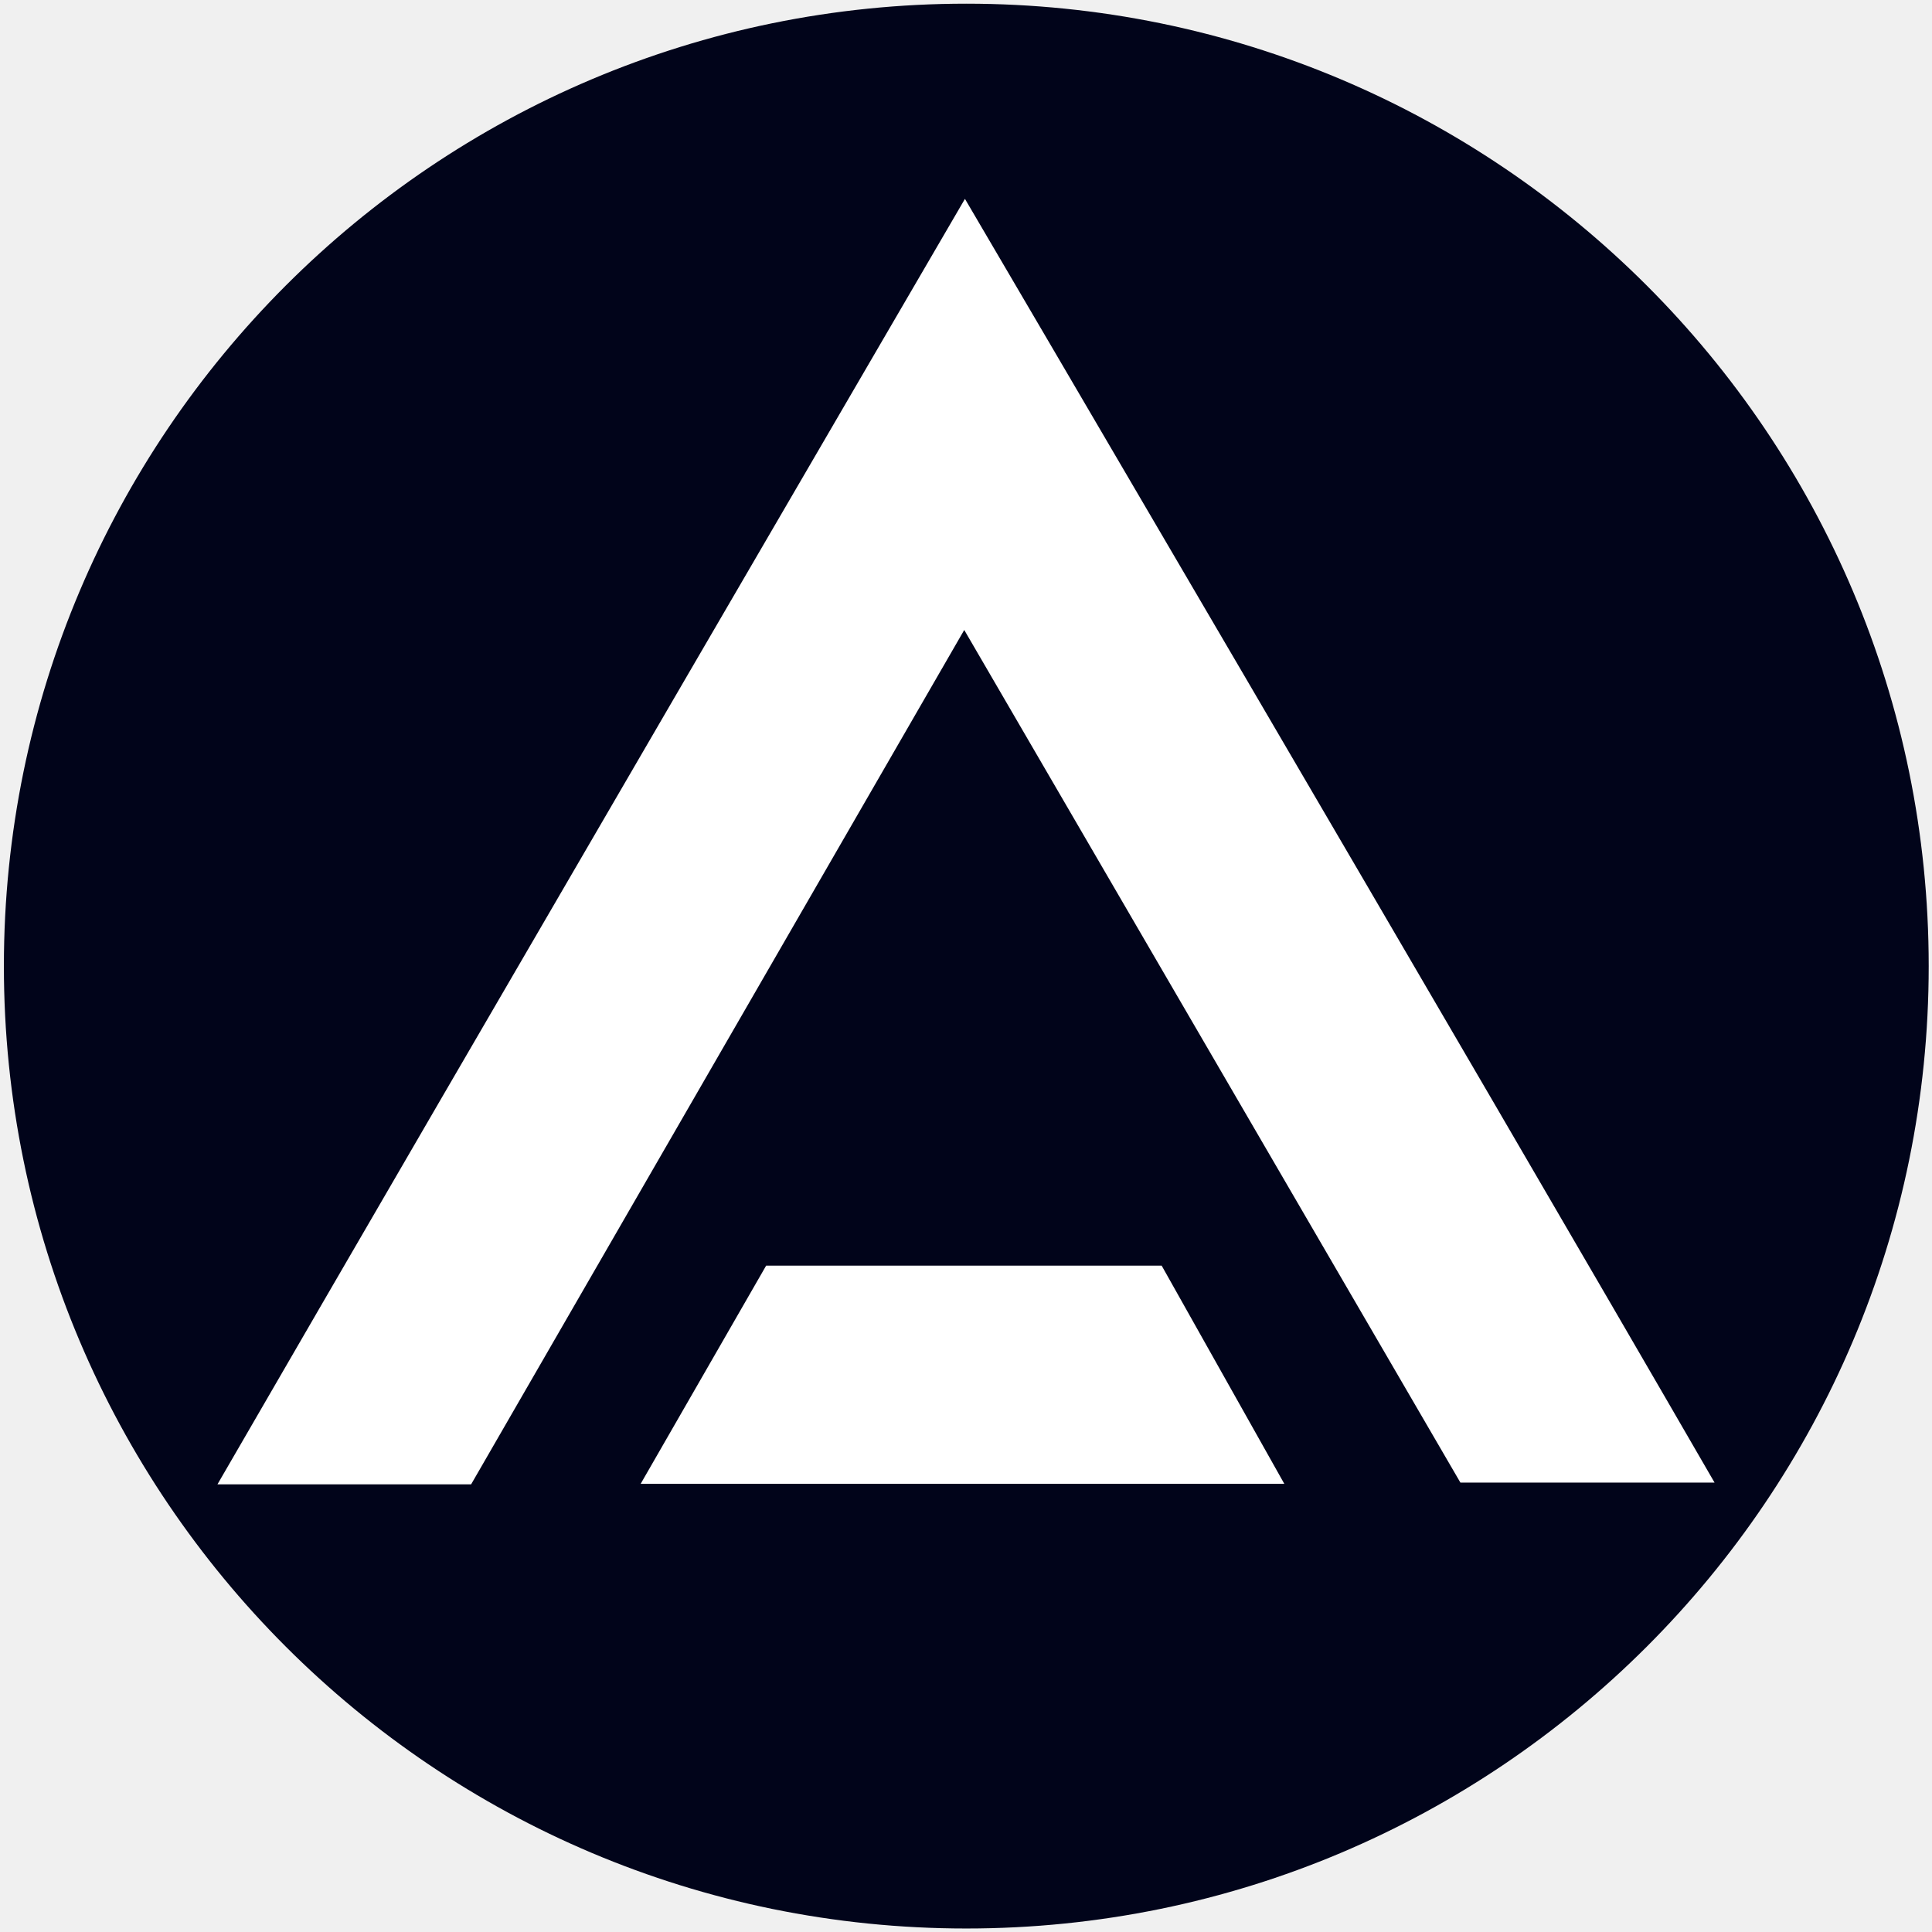
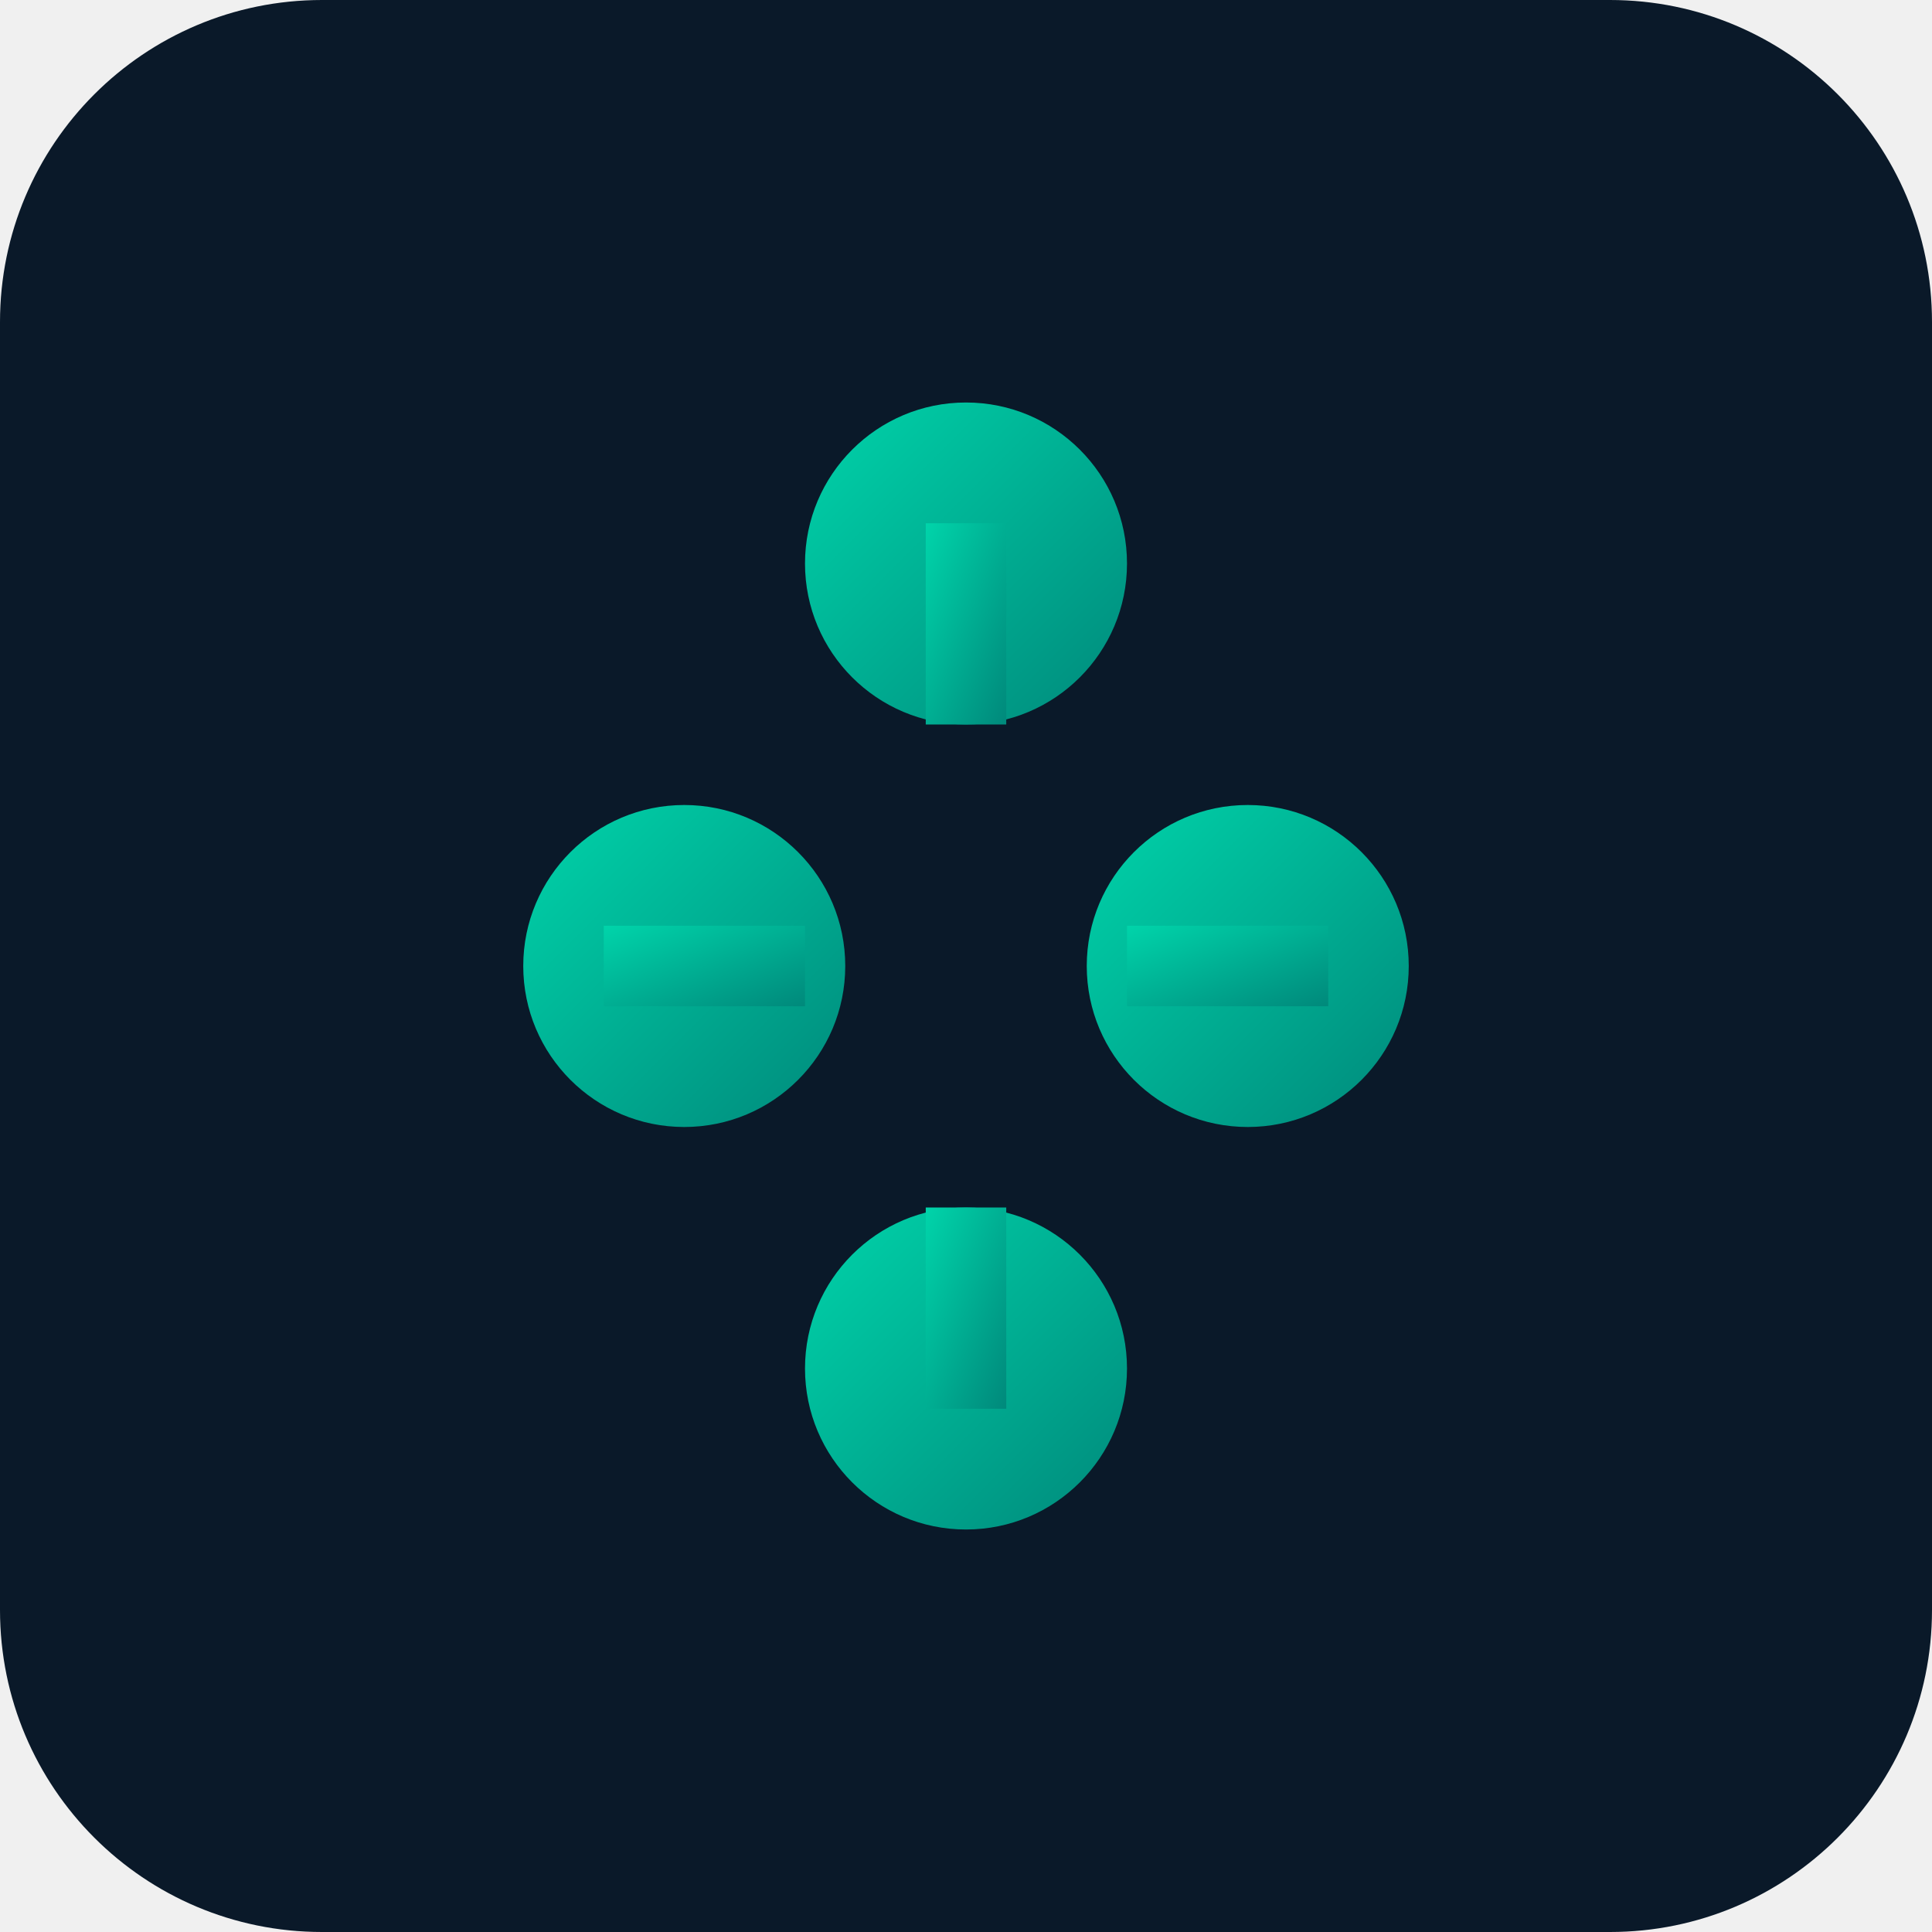
- <svg xmlns="http://www.w3.org/2000/svg" width="100%" height="100%" viewBox="0 0 960 960" version="1.1" xml:space="preserve" style="fill-rule:evenodd;clip-rule:evenodd;stroke-linejoin:round;stroke-miterlimit:2;">
-   <g transform="matrix(1.07993,0,0,1.07993,-76.6057,-32.2424)">
-     <circle cx="515.545" cy="474.371" r="442.821" style="fill:rgb(1,4,26);" />
-   </g>
-   <g transform="matrix(1,0,0,1,0,-61.814)">
-     <g transform="matrix(1.03321,0,0,1.03321,-15.9385,-15.938)">
-       <path d="M717.77,788.27C638.99,652.89 559.87,516.92 479.15,378.22C399.29,516.59 320.58,652.95 241.99,789.12L120,789.12C239.91,581.87 479.49,170.89 479.49,170.89C479.49,170.89 720.12,580.92 840,788.27L717.77,788.27Z" style="fill:white;fill-rule:nonzero;" />
-     </g>
-     <g transform="matrix(1.03321,0,0,1.03321,-15.9385,-15.938)">
-       <path d="M633.08,788.85L323.54,788.85C344.15,753.01 364.09,718.33 383.88,683.93L574.1,683.93C593.38,718.23 612.57,752.36 633.08,788.85Z" style="fill:white;fill-rule:nonzero;" />
-     </g>
+ <svg xmlns="http://www.w3.org/2000/svg" width="100%" height="100%" viewBox="0 0 960 960" version="1.1">
+   <defs>
+     <linearGradient id="grad" x1="0%" y1="0%" x2="100%" y2="100%">
+       <stop offset="0%" style="stop-color:#00d4aa;stop-opacity:1" />
+       <stop offset="100%" style="stop-color:#00897b;stop-opacity:1" />
+     </linearGradient>
+   </defs>
+   <rect width="960" height="960" rx="160" fill="#0a1929" />
+   <g transform="translate(480, 480)">
+     <circle cx="0" cy="-200" r="80" fill="url(#grad)" />
+     <circle cx="-140" cy="0" r="80" fill="url(#grad)" />
+     <circle cx="140" cy="0" r="80" fill="url(#grad)" />
+     <circle cx="0" cy="200" r="80" fill="url(#grad)" />
+     <rect x="-20" y="-220" width="40" height="100" fill="url(#grad)" />
+     <rect x="-20" y="120" width="40" height="100" fill="url(#grad)" />
+     <rect x="-180" y="-20" width="100" height="40" fill="url(#grad)" />
+     <rect x="80" y="-20" width="100" height="40" fill="url(#grad)" />
  </g>
</svg>
